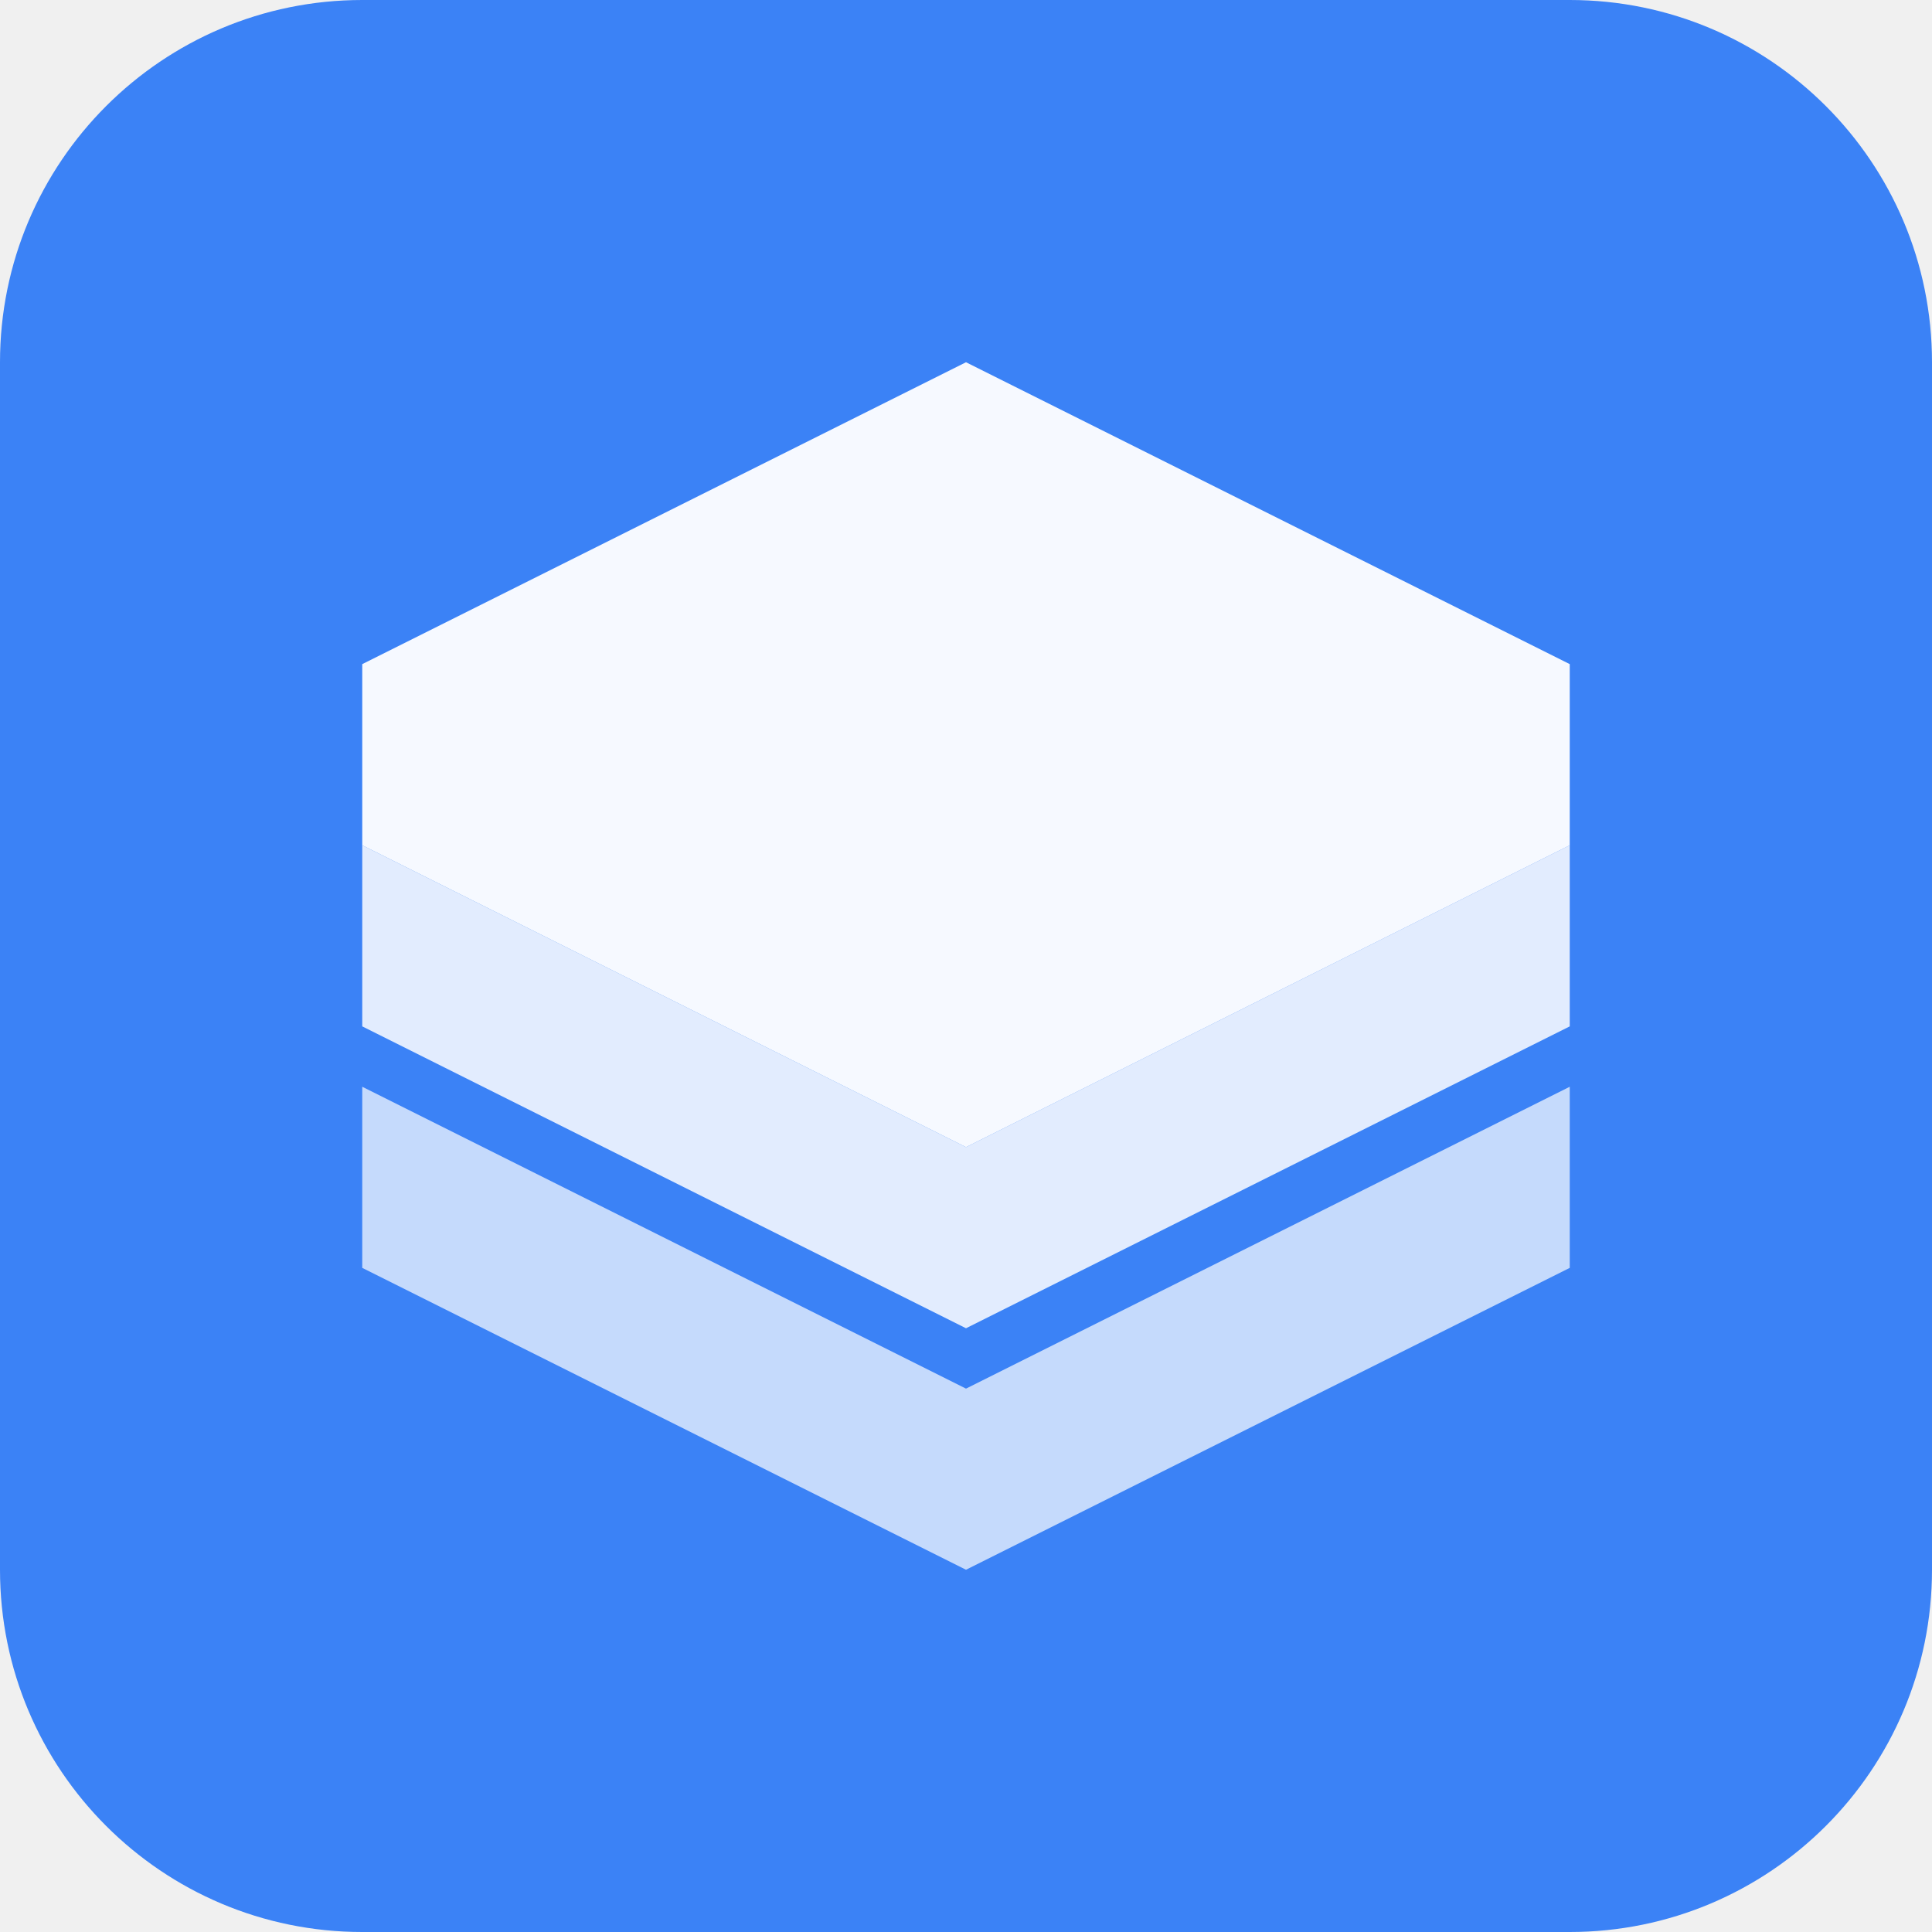
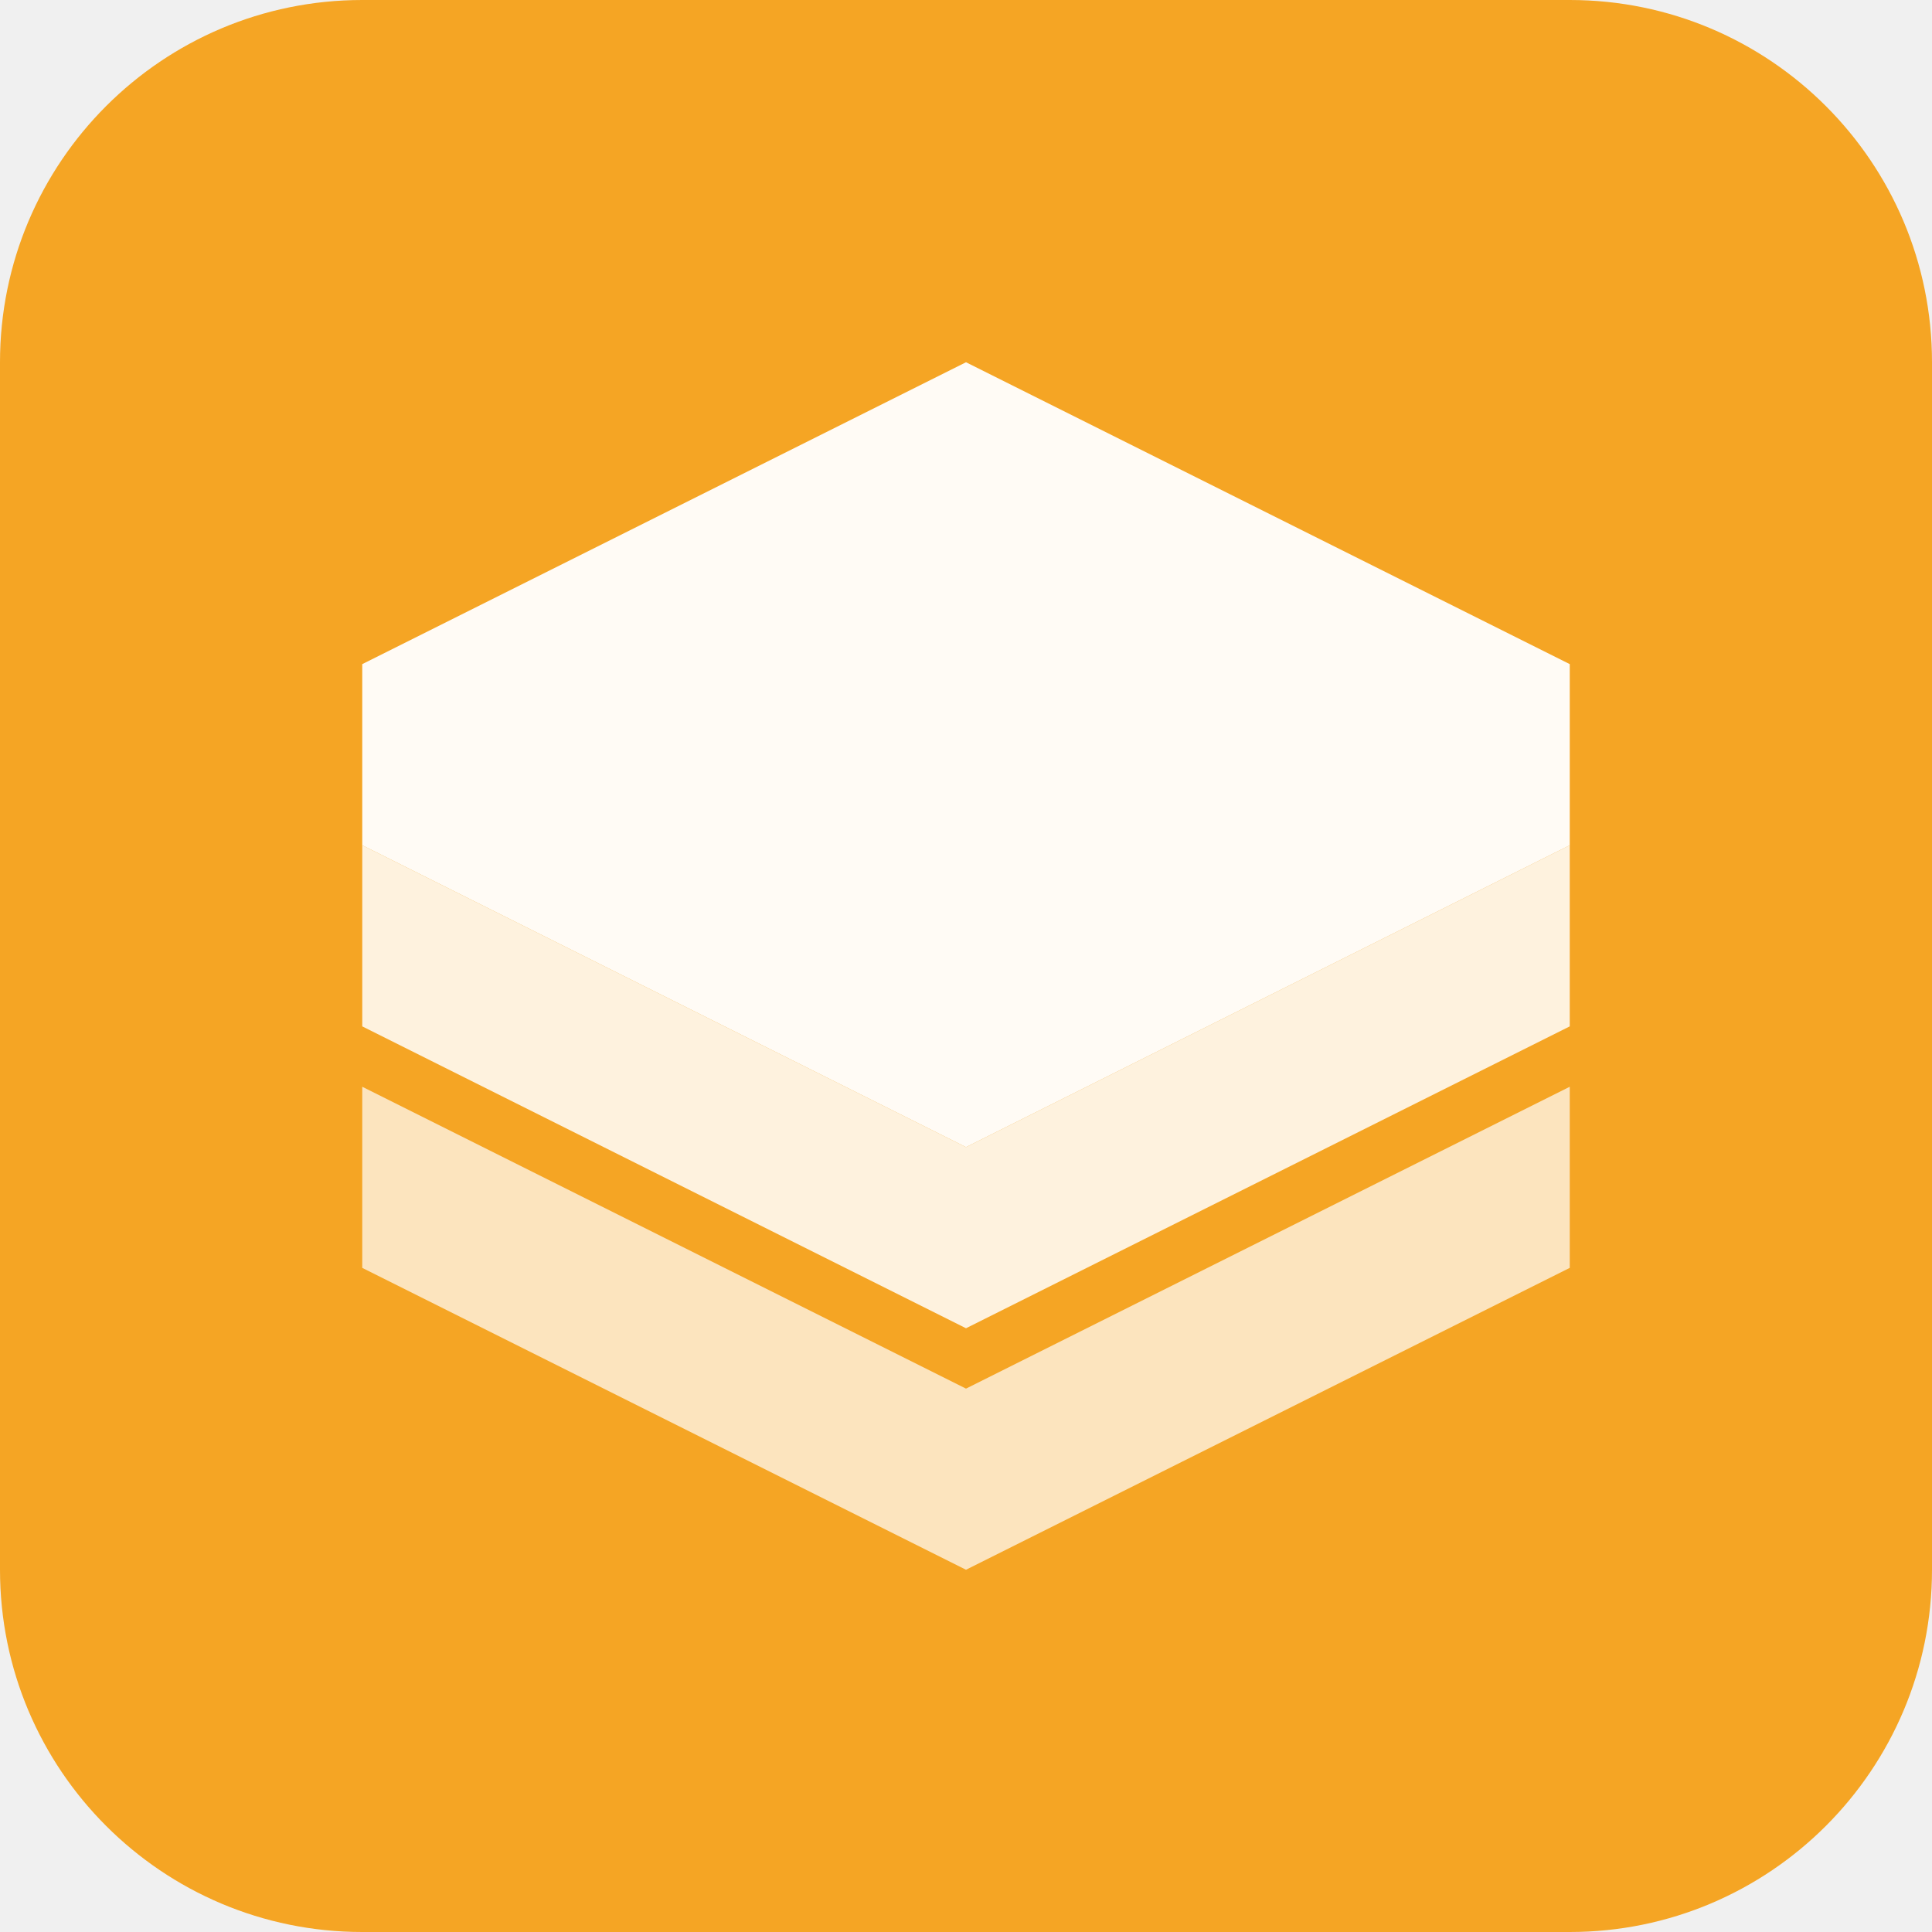
<svg xmlns="http://www.w3.org/2000/svg" viewBox="0 0 32 32" fill="none">
-   <rect width="32" height="32" rx="6" fill="#3b82f6" />
+   <rect width="32" height="32" rx="6" fill="#f5a524" />
  <path d="M16 6L6 11v3l10 5 10-5v-3L16 6z" fill="white" fill-opacity="0.95" />
  <path d="M6 14l10 5 10-5v3l-10 5-10-5v-3z" fill="white" fill-opacity="0.85" />
  <path d="M6 18l10 5 10-5v3l-10 5-10-5v-3z" fill="white" fill-opacity="0.7" />
</svg>
